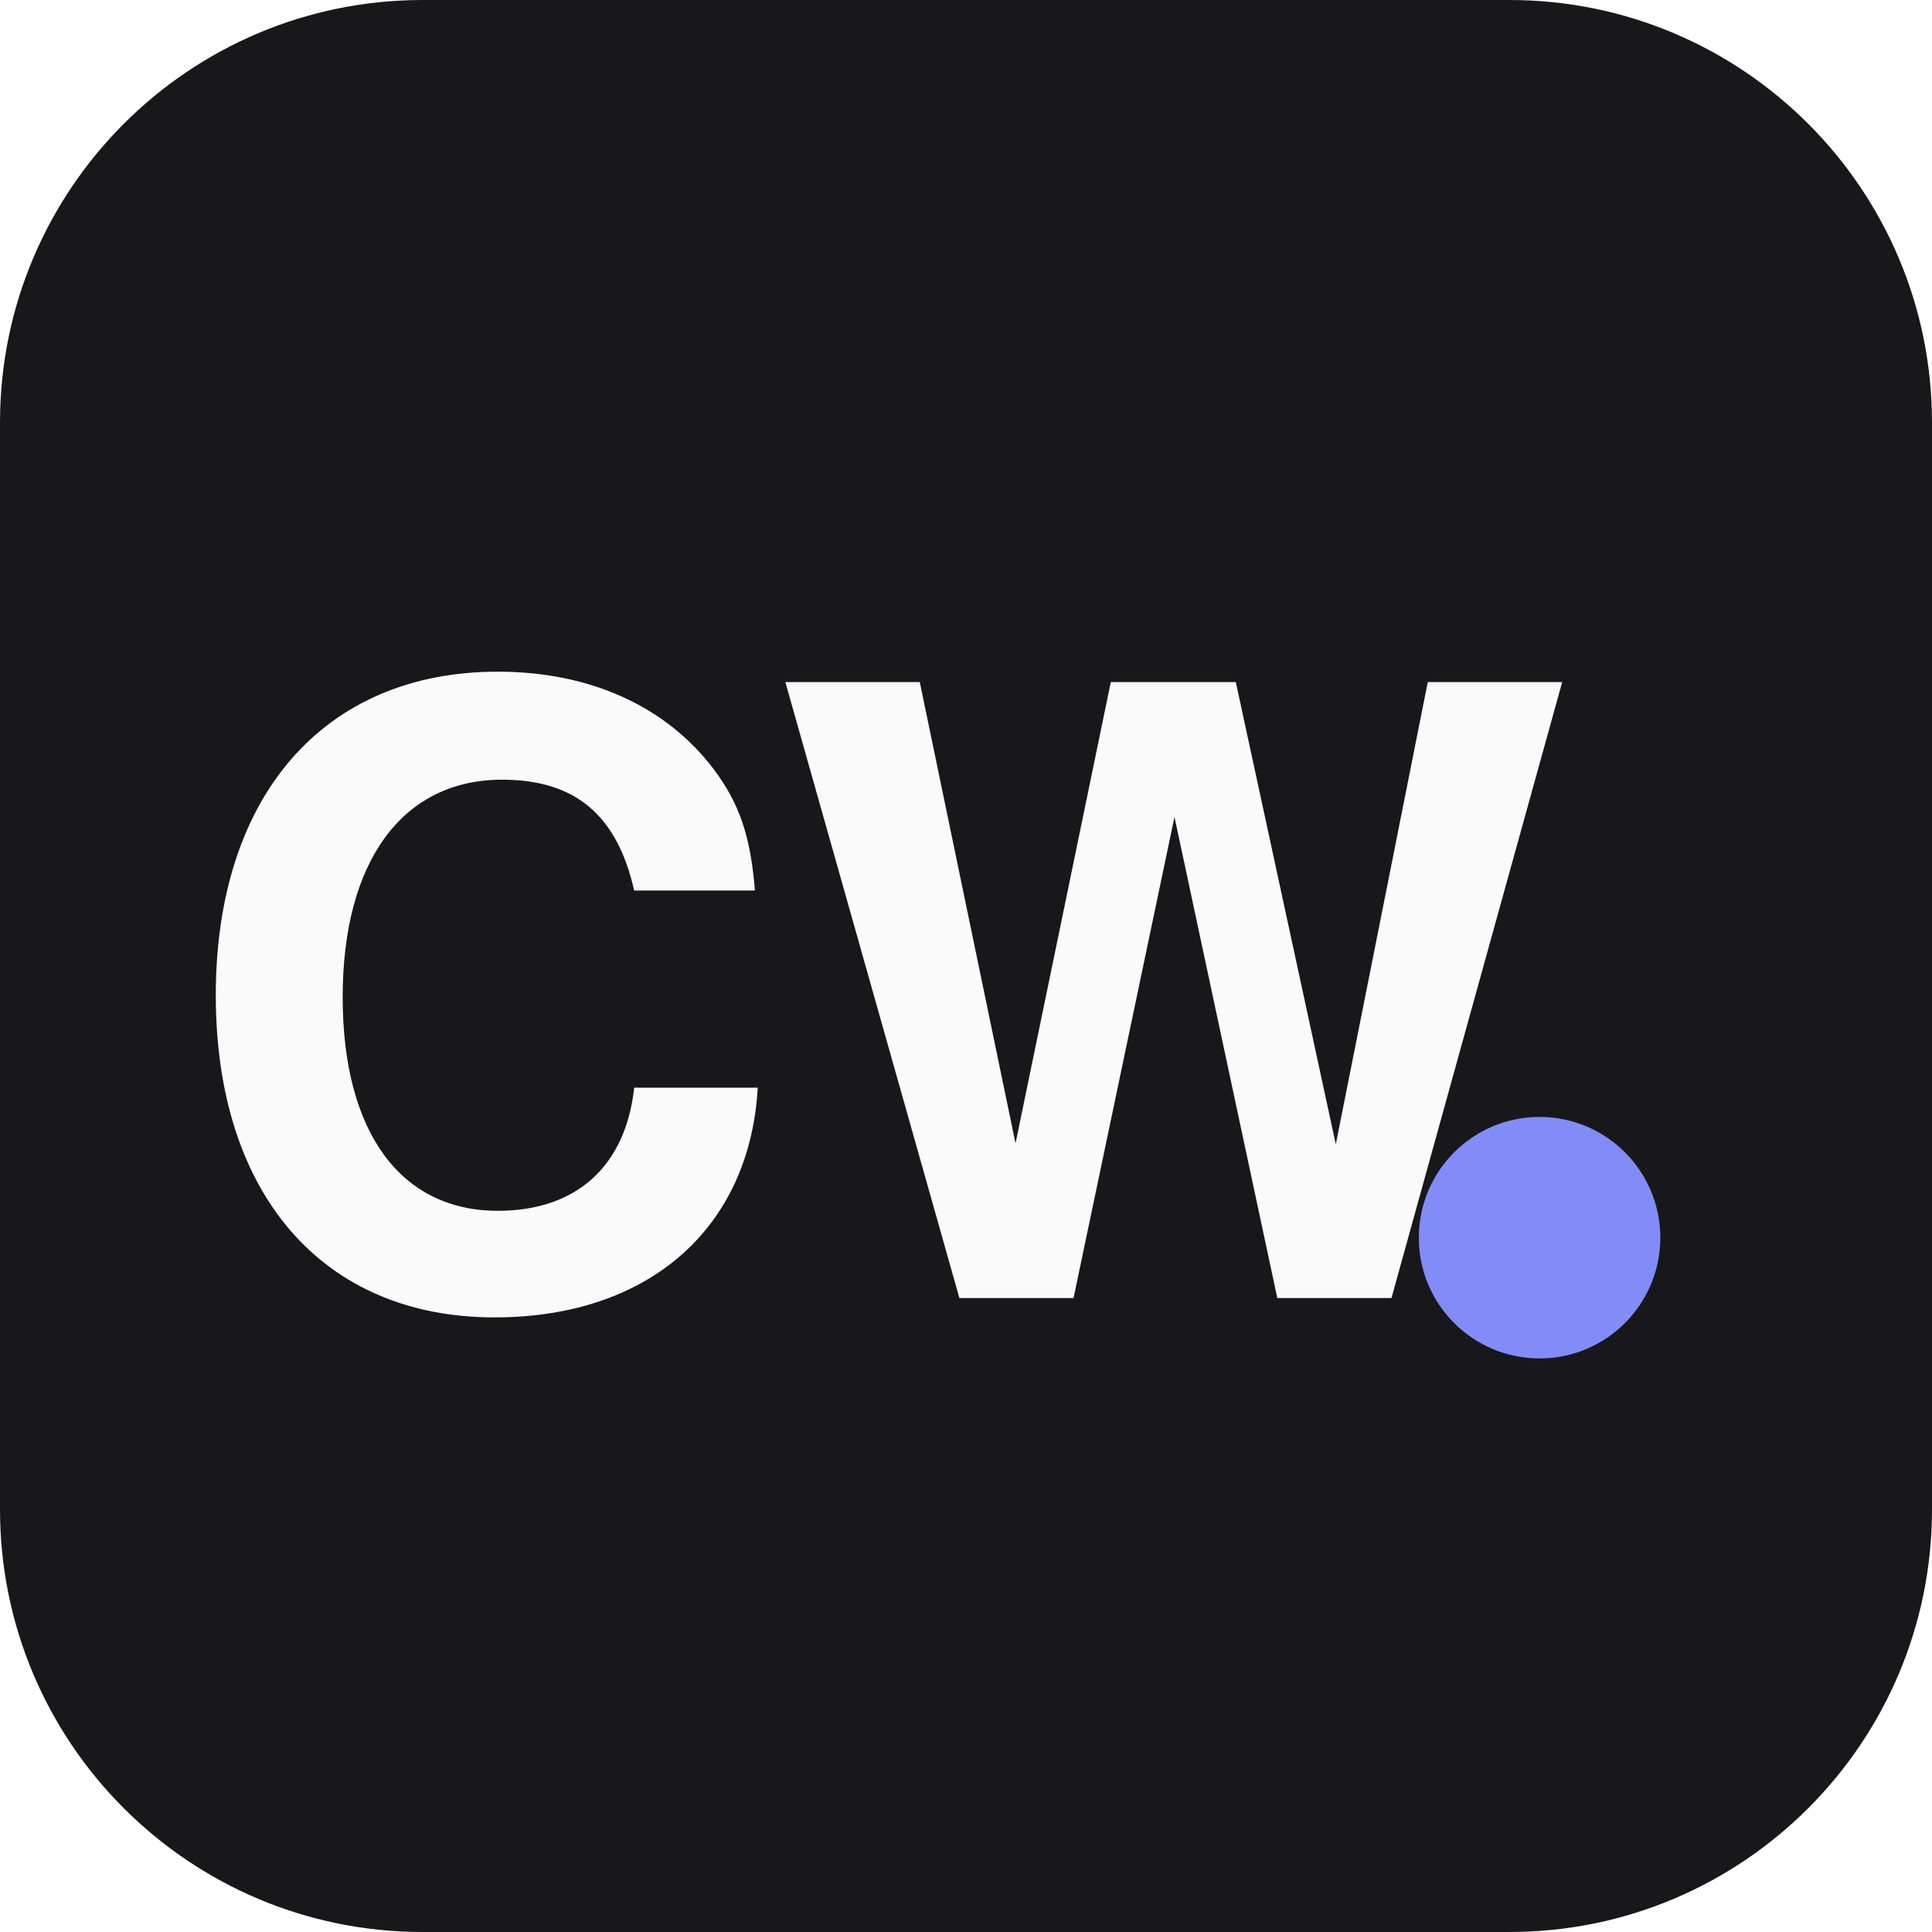
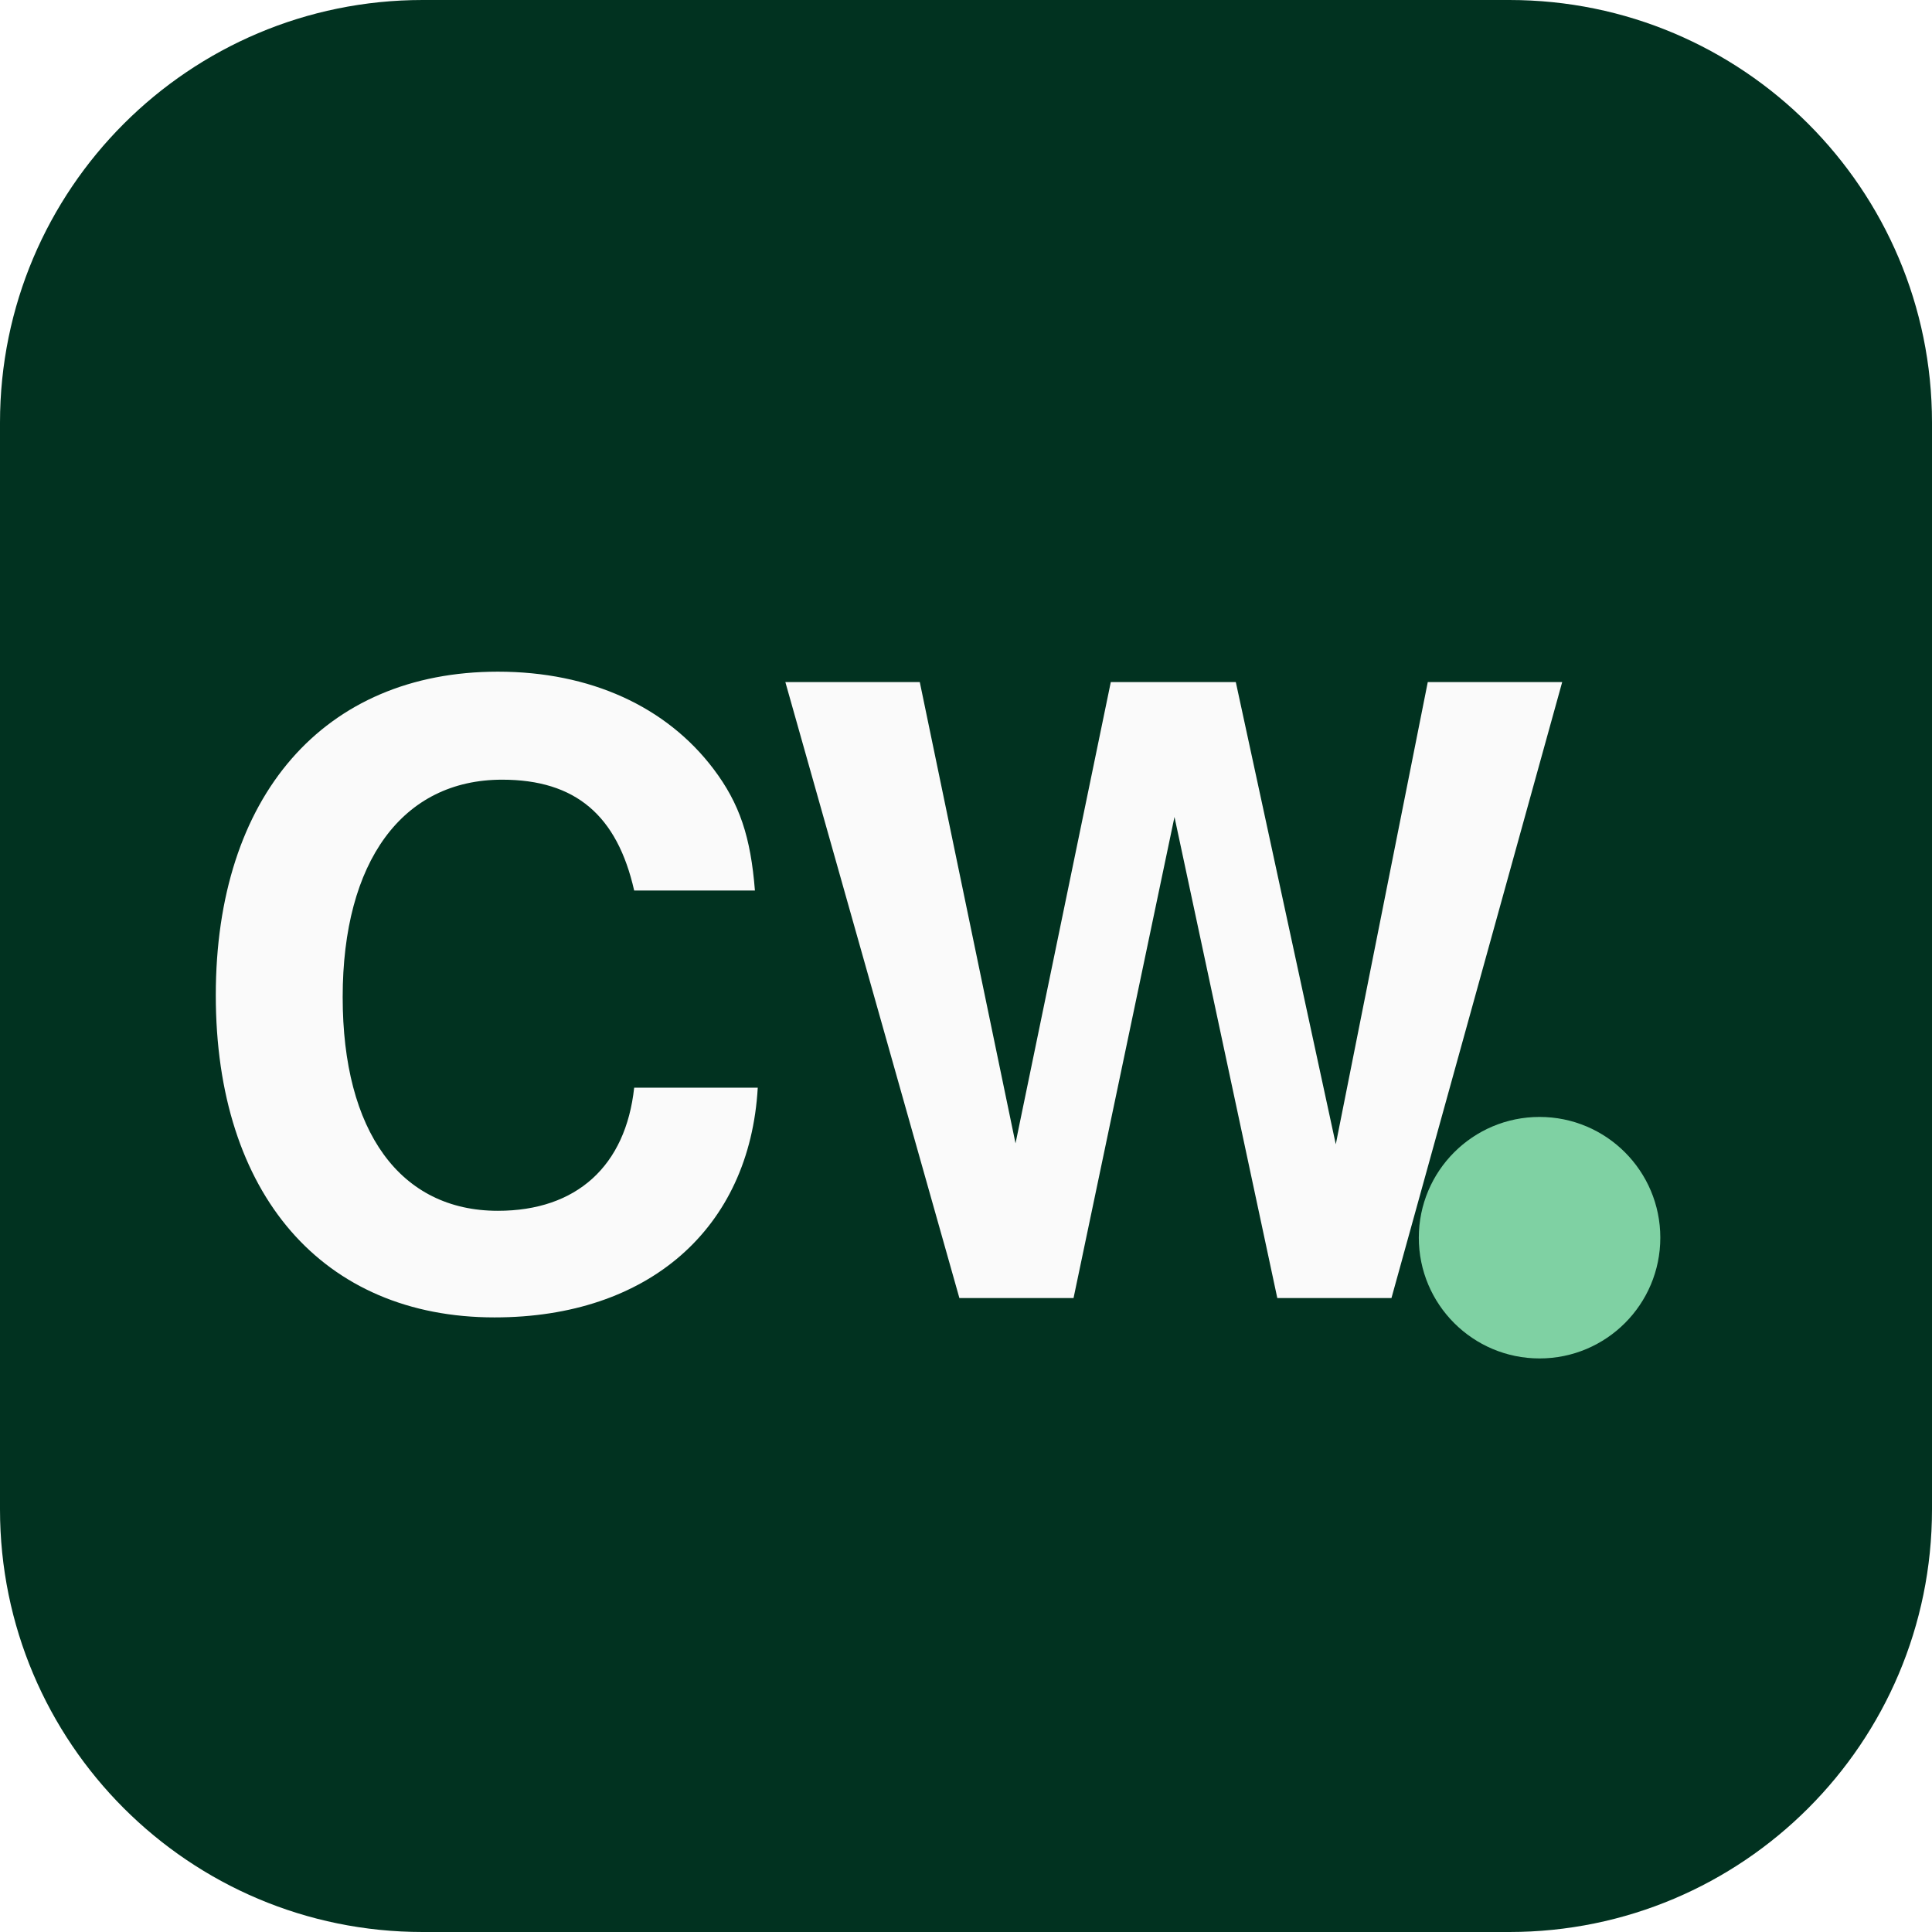
<svg xmlns="http://www.w3.org/2000/svg" viewBox="0 0 64 64">
-   <rect width="64" height="64" rx="14" fill="#18181b" />
+   <rect width="64" height="64" rx="14" fill="#013220" />
  <text x="29" y="43" text-anchor="middle" font-family="Helvetica, Arial, sans-serif" font-size="28" font-weight="700" fill="#fafafa">CW</text>
-   <circle cx="51" cy="41" r="4" fill="#818cf8" />
+   <circle cx="51" cy="41" r="4" fill="#7fd1a3" />
</svg>
